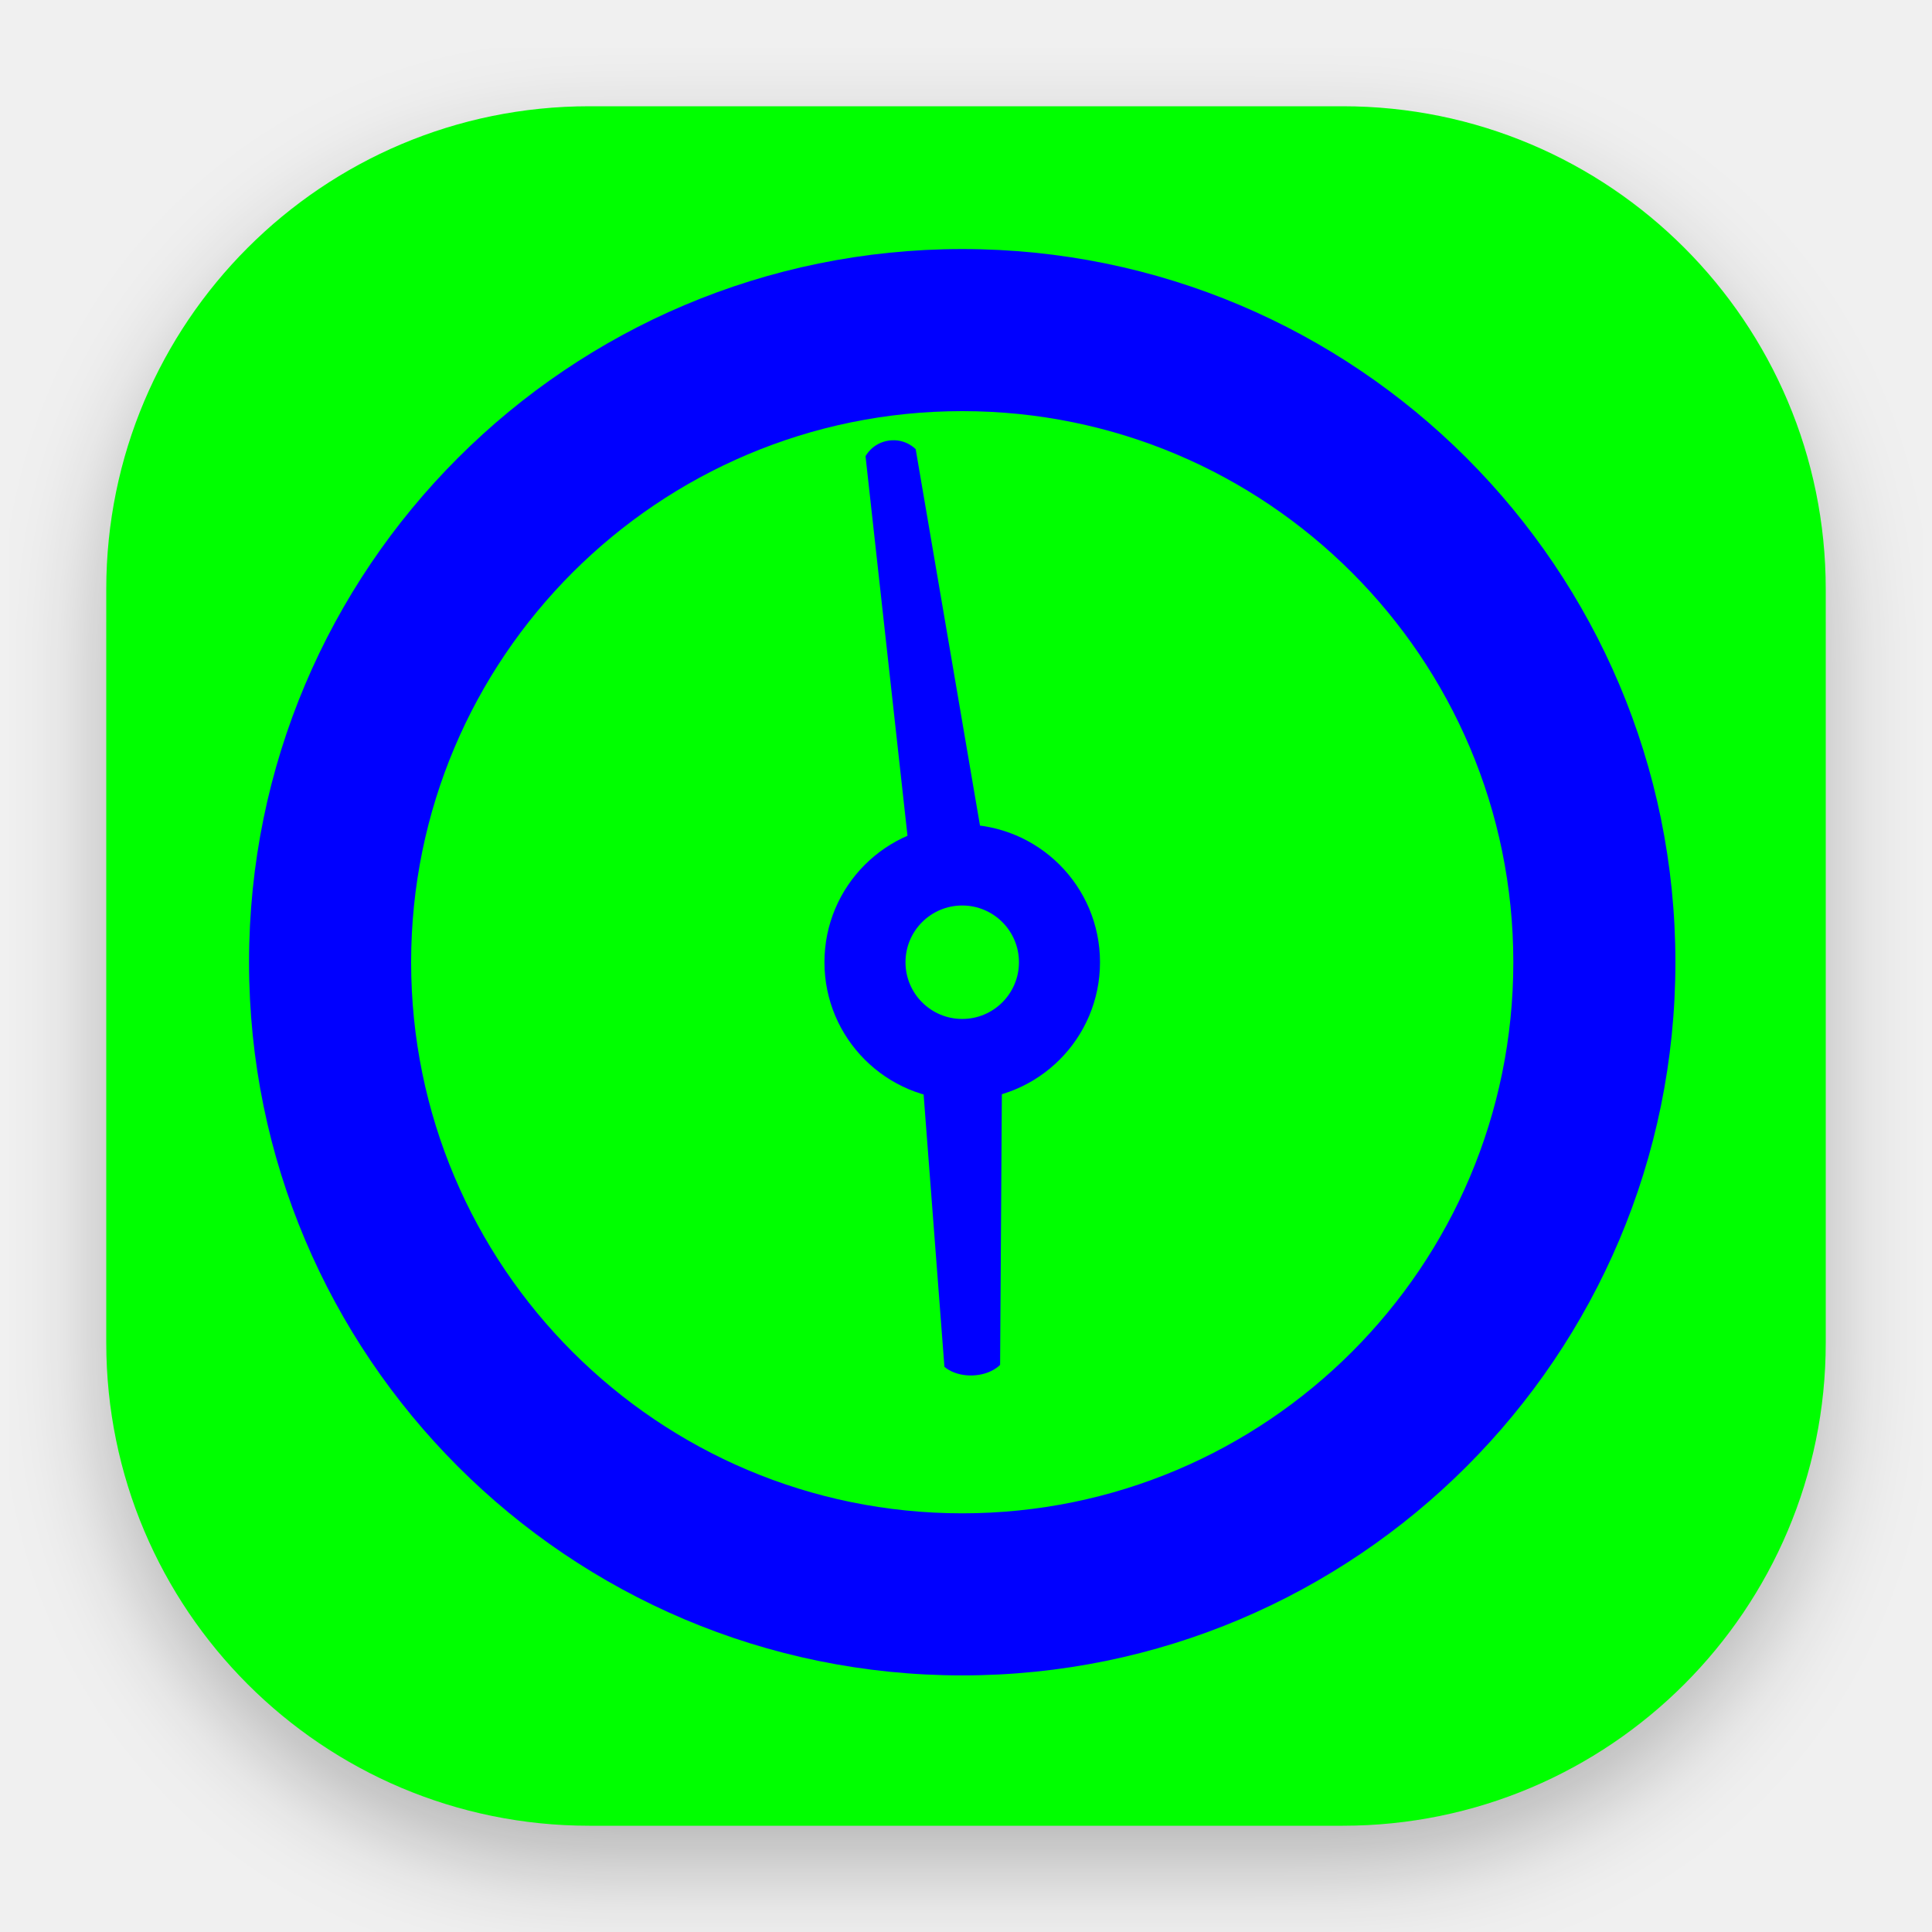
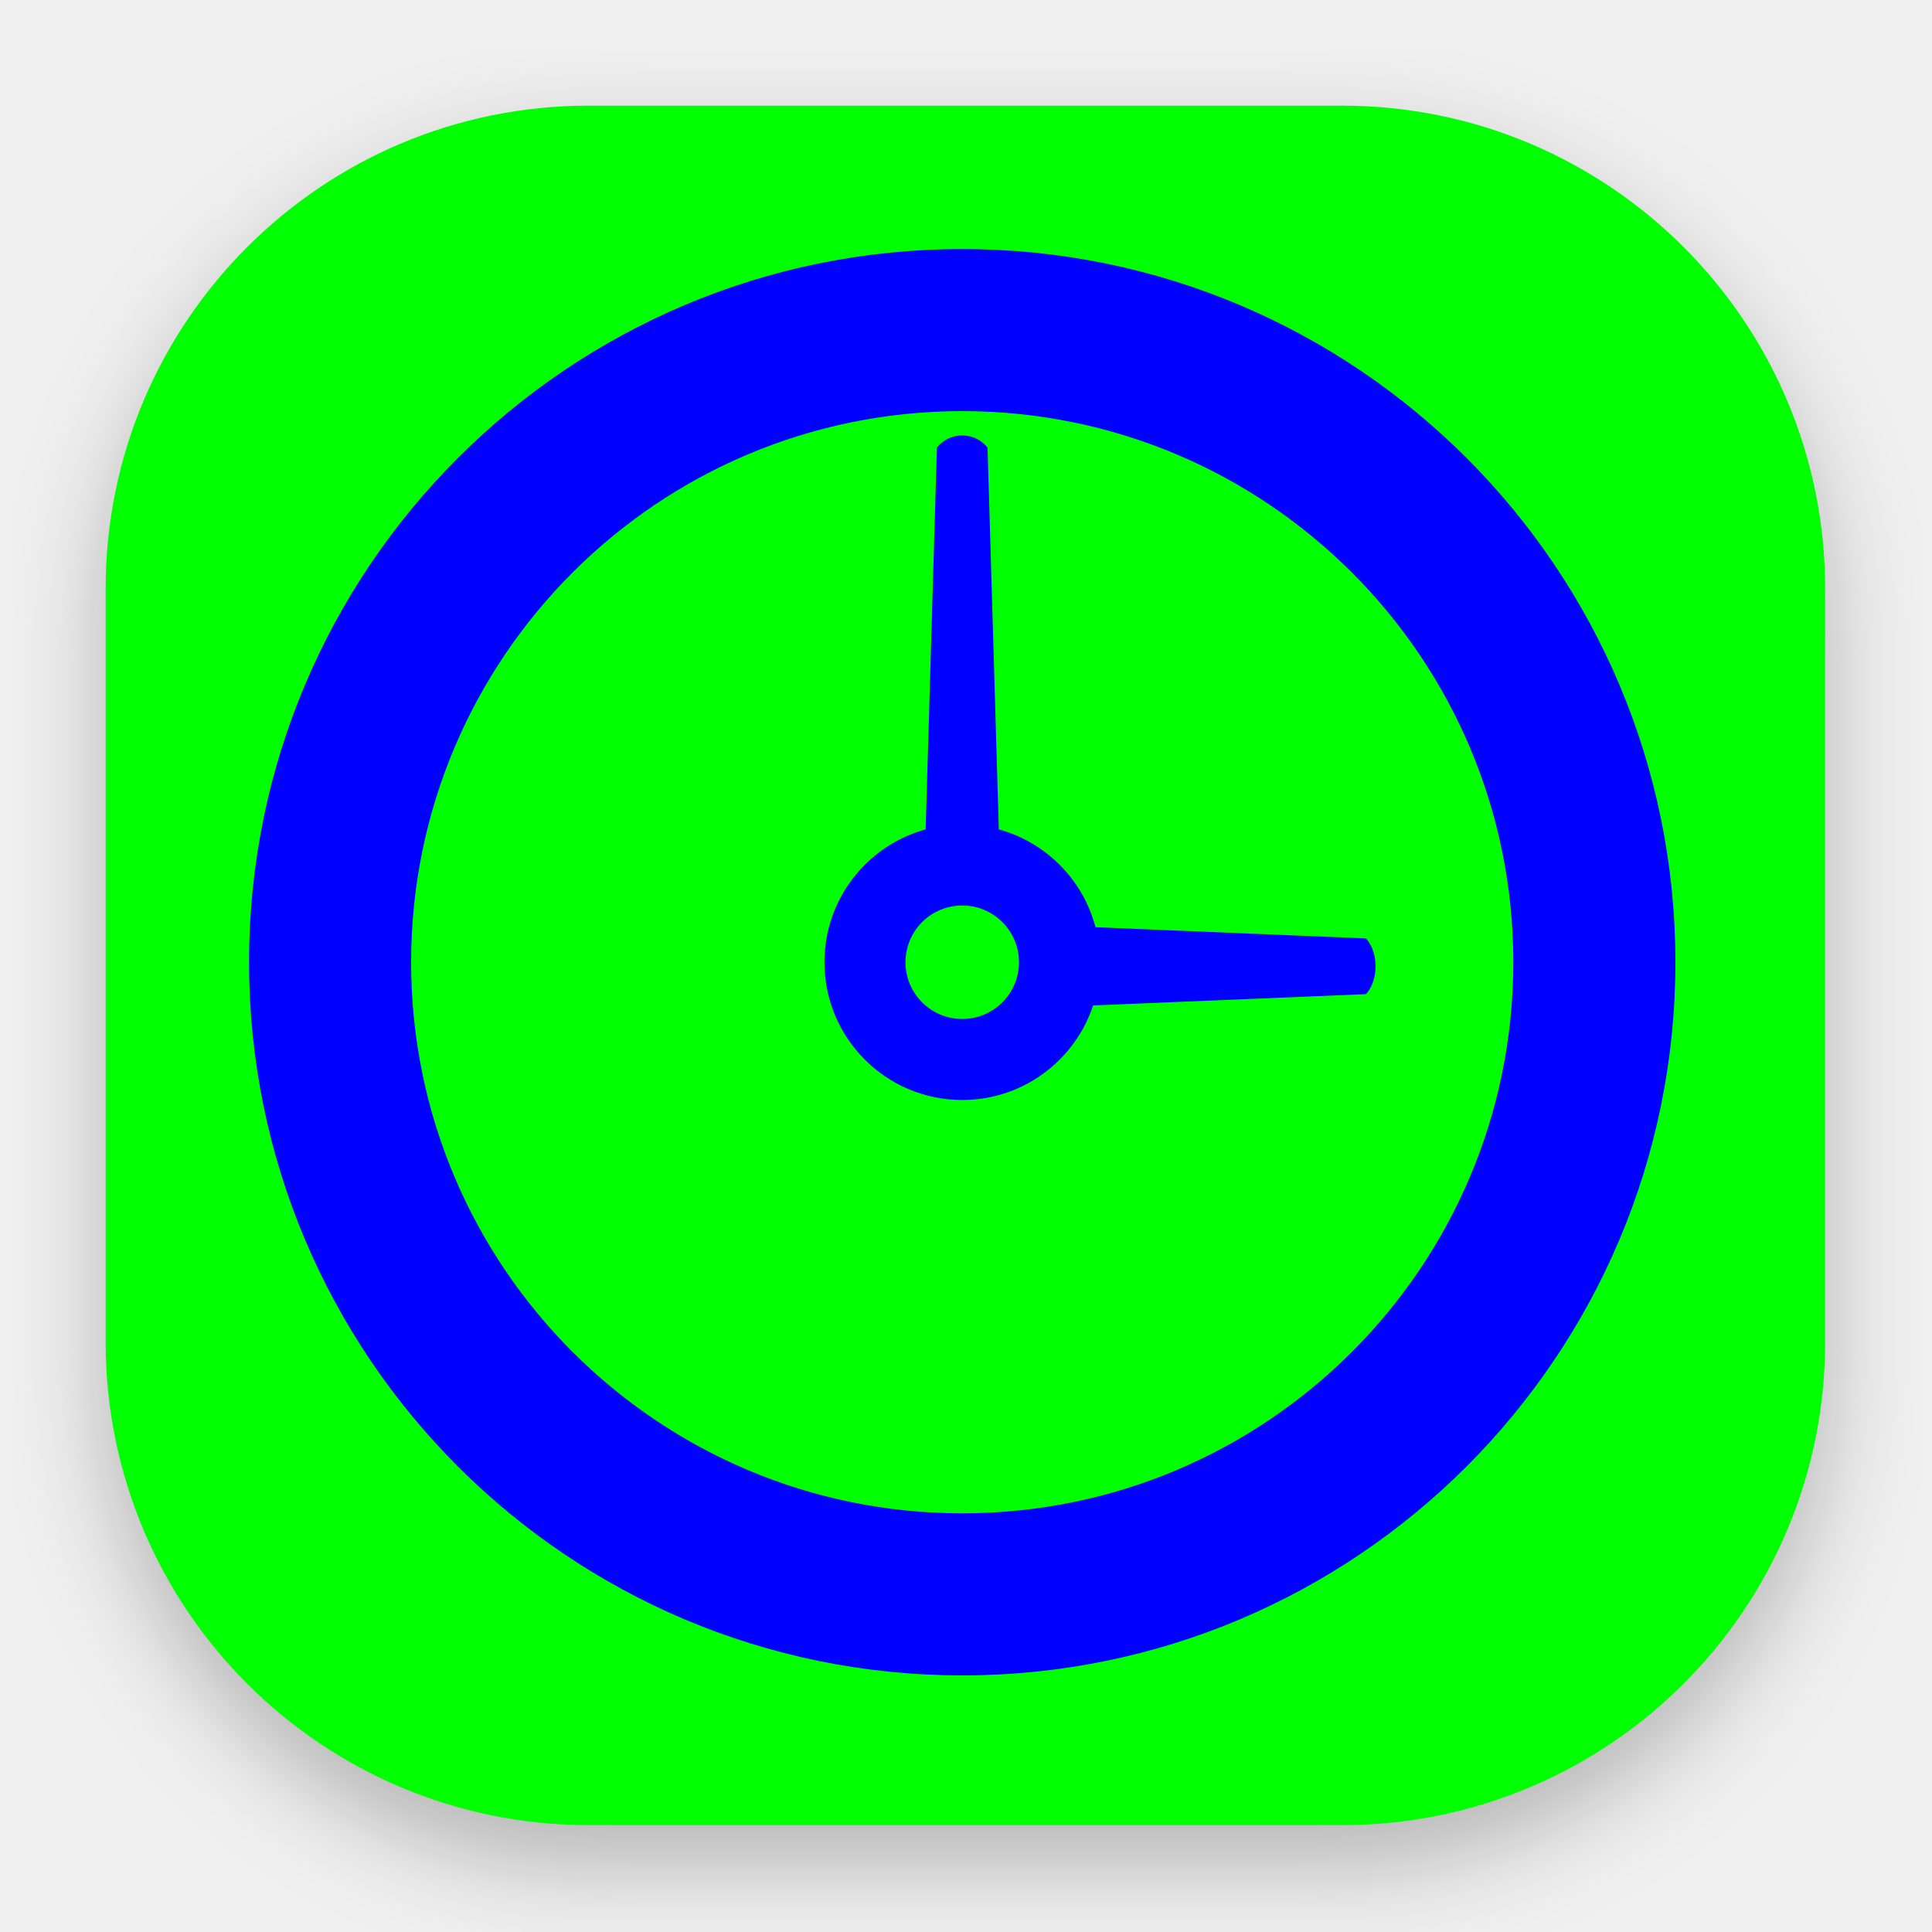
<svg xmlns="http://www.w3.org/2000/svg" width="256" height="256" viewBox="0 0 256 256" fill="none">
-   <g clip-path="url(#clip0_2939_1006)">
-     <g filter="url(#filter0_d_2939_1006)">
-       <rect x="14.08" y="14.08" width="227.84" height="227.84" rx="64" fill="#00FF00" />
+   <g clip-path="url(#clip0_2951_2058)">
+     <g filter="url(#filter0_d_2951_2058)">
+       <rect x="14" y="14" width="227.84" height="227.84" rx="64" fill="#00FF00" />
    </g>
-     <path fill-rule="evenodd" clip-rule="evenodd" d="M122.026 140.345L125.141 181.108C125.141 181.108 126.413 182.338 128.875 182.252C131.337 182.166 132.52 180.85 132.52 180.85L132.781 140.426C131.297 141.033 129.683 141.392 127.988 141.451C125.873 141.525 123.851 141.125 122.026 140.345Z" fill="#0000FF" />
-     <path fill-rule="evenodd" clip-rule="evenodd" d="M130.62 113.889L121.334 59.519C121.334 59.519 120.003 58.066 117.785 58.378C115.567 58.69 114.688 60.453 114.688 60.453L120.749 115.276C122.199 114.475 123.818 113.92 125.557 113.676C127.296 113.431 129.005 113.518 130.62 113.889Z" fill="#0000FF" />
+     <path fill-rule="evenodd" clip-rule="evenodd" d="M140.146 133.419L180.993 131.728C180.993 131.728 182.267 130.5 182.267 128.037C182.267 125.573 180.993 124.345 180.993 124.345L140.603 122.673C141.157 124.177 141.46 125.803 141.46 127.5C141.46 129.616 140.989 131.622 140.146 133.419Z" fill="#0000FF" />
+     <path fill-rule="evenodd" clip-rule="evenodd" d="M132.484 114.456L130.856 59.322C130.856 59.322 129.739 57.699 127.5 57.699C125.261 57.699 124.144 59.322 124.144 59.322L122.516 114.456C124.064 113.864 125.744 113.54 127.5 113.54C129.256 113.54 130.936 113.864 132.484 114.456Z" fill="#0000FF" />
    <path fill-rule="evenodd" clip-rule="evenodd" d="M127.5 119.983C123.349 119.983 119.983 123.348 119.983 127.5C119.983 131.652 123.349 135.017 127.5 135.017C131.652 135.017 135.017 131.652 135.017 127.5C135.017 123.348 131.652 119.983 127.5 119.983ZM109.244 127.5C109.244 117.418 117.418 109.244 127.5 109.244C137.582 109.244 145.756 117.418 145.756 127.5C145.756 137.582 137.582 145.756 127.5 145.756C117.418 145.756 109.244 137.582 109.244 127.5Z" fill="#0000FF" />
    <path fill-rule="evenodd" clip-rule="evenodd" d="M127.5 54.477C87.171 54.477 54.477 87.171 54.477 127.5C54.477 167.829 87.171 200.523 127.5 200.523C167.829 200.523 200.523 167.829 200.523 127.5C200.523 87.171 167.829 54.477 127.5 54.477ZM33 127.5C33 75.309 75.309 33 127.5 33C179.691 33 222 75.309 222 127.5C222 179.691 179.691 222 127.5 222C75.309 222 33 179.691 33 127.5Z" fill="#0000FF" />
  </g>
  <defs>
-     <filter id="filter0_d_2939_1006" x="1.28" y="6.4" width="253.44" height="253.44" filterUnits="userSpaceOnUse" color-interpolation-filters="sRGB">
+     <filter id="filter0_d_2951_2058" x="1.2" y="6.32" width="253.44" height="253.44" filterUnits="userSpaceOnUse" color-interpolation-filters="sRGB">
      <feFlood flood-opacity="0" result="BackgroundImageFix" />
      <feColorMatrix in="SourceAlpha" type="matrix" values="0 0 0 0 0 0 0 0 0 0 0 0 0 0 0 0 0 0 127 0" result="hardAlpha" />
      <feOffset dy="5.12" />
      <feGaussianBlur stdDeviation="6.4" />
      <feColorMatrix type="matrix" values="0 0 0 0 0 0 0 0 0 0 0 0 0 0 0 0 0 0 0.25 0" />
-       <feBlend mode="normal" in2="BackgroundImageFix" result="effect1_dropShadow_2939_1006" />
-       <feBlend mode="normal" in="SourceGraphic" in2="effect1_dropShadow_2939_1006" result="shape" />
+       <feBlend mode="normal" in2="BackgroundImageFix" result="effect1_dropShadow_2951_2058" />
+       <feBlend mode="normal" in="SourceGraphic" in2="effect1_dropShadow_2951_2058" result="shape" />
    </filter>
-     <clipPath id="clip0_2939_1006">
+     <clipPath id="clip0_2951_2058">
      <rect width="256" height="256" fill="white" />
    </clipPath>
  </defs>
</svg>
